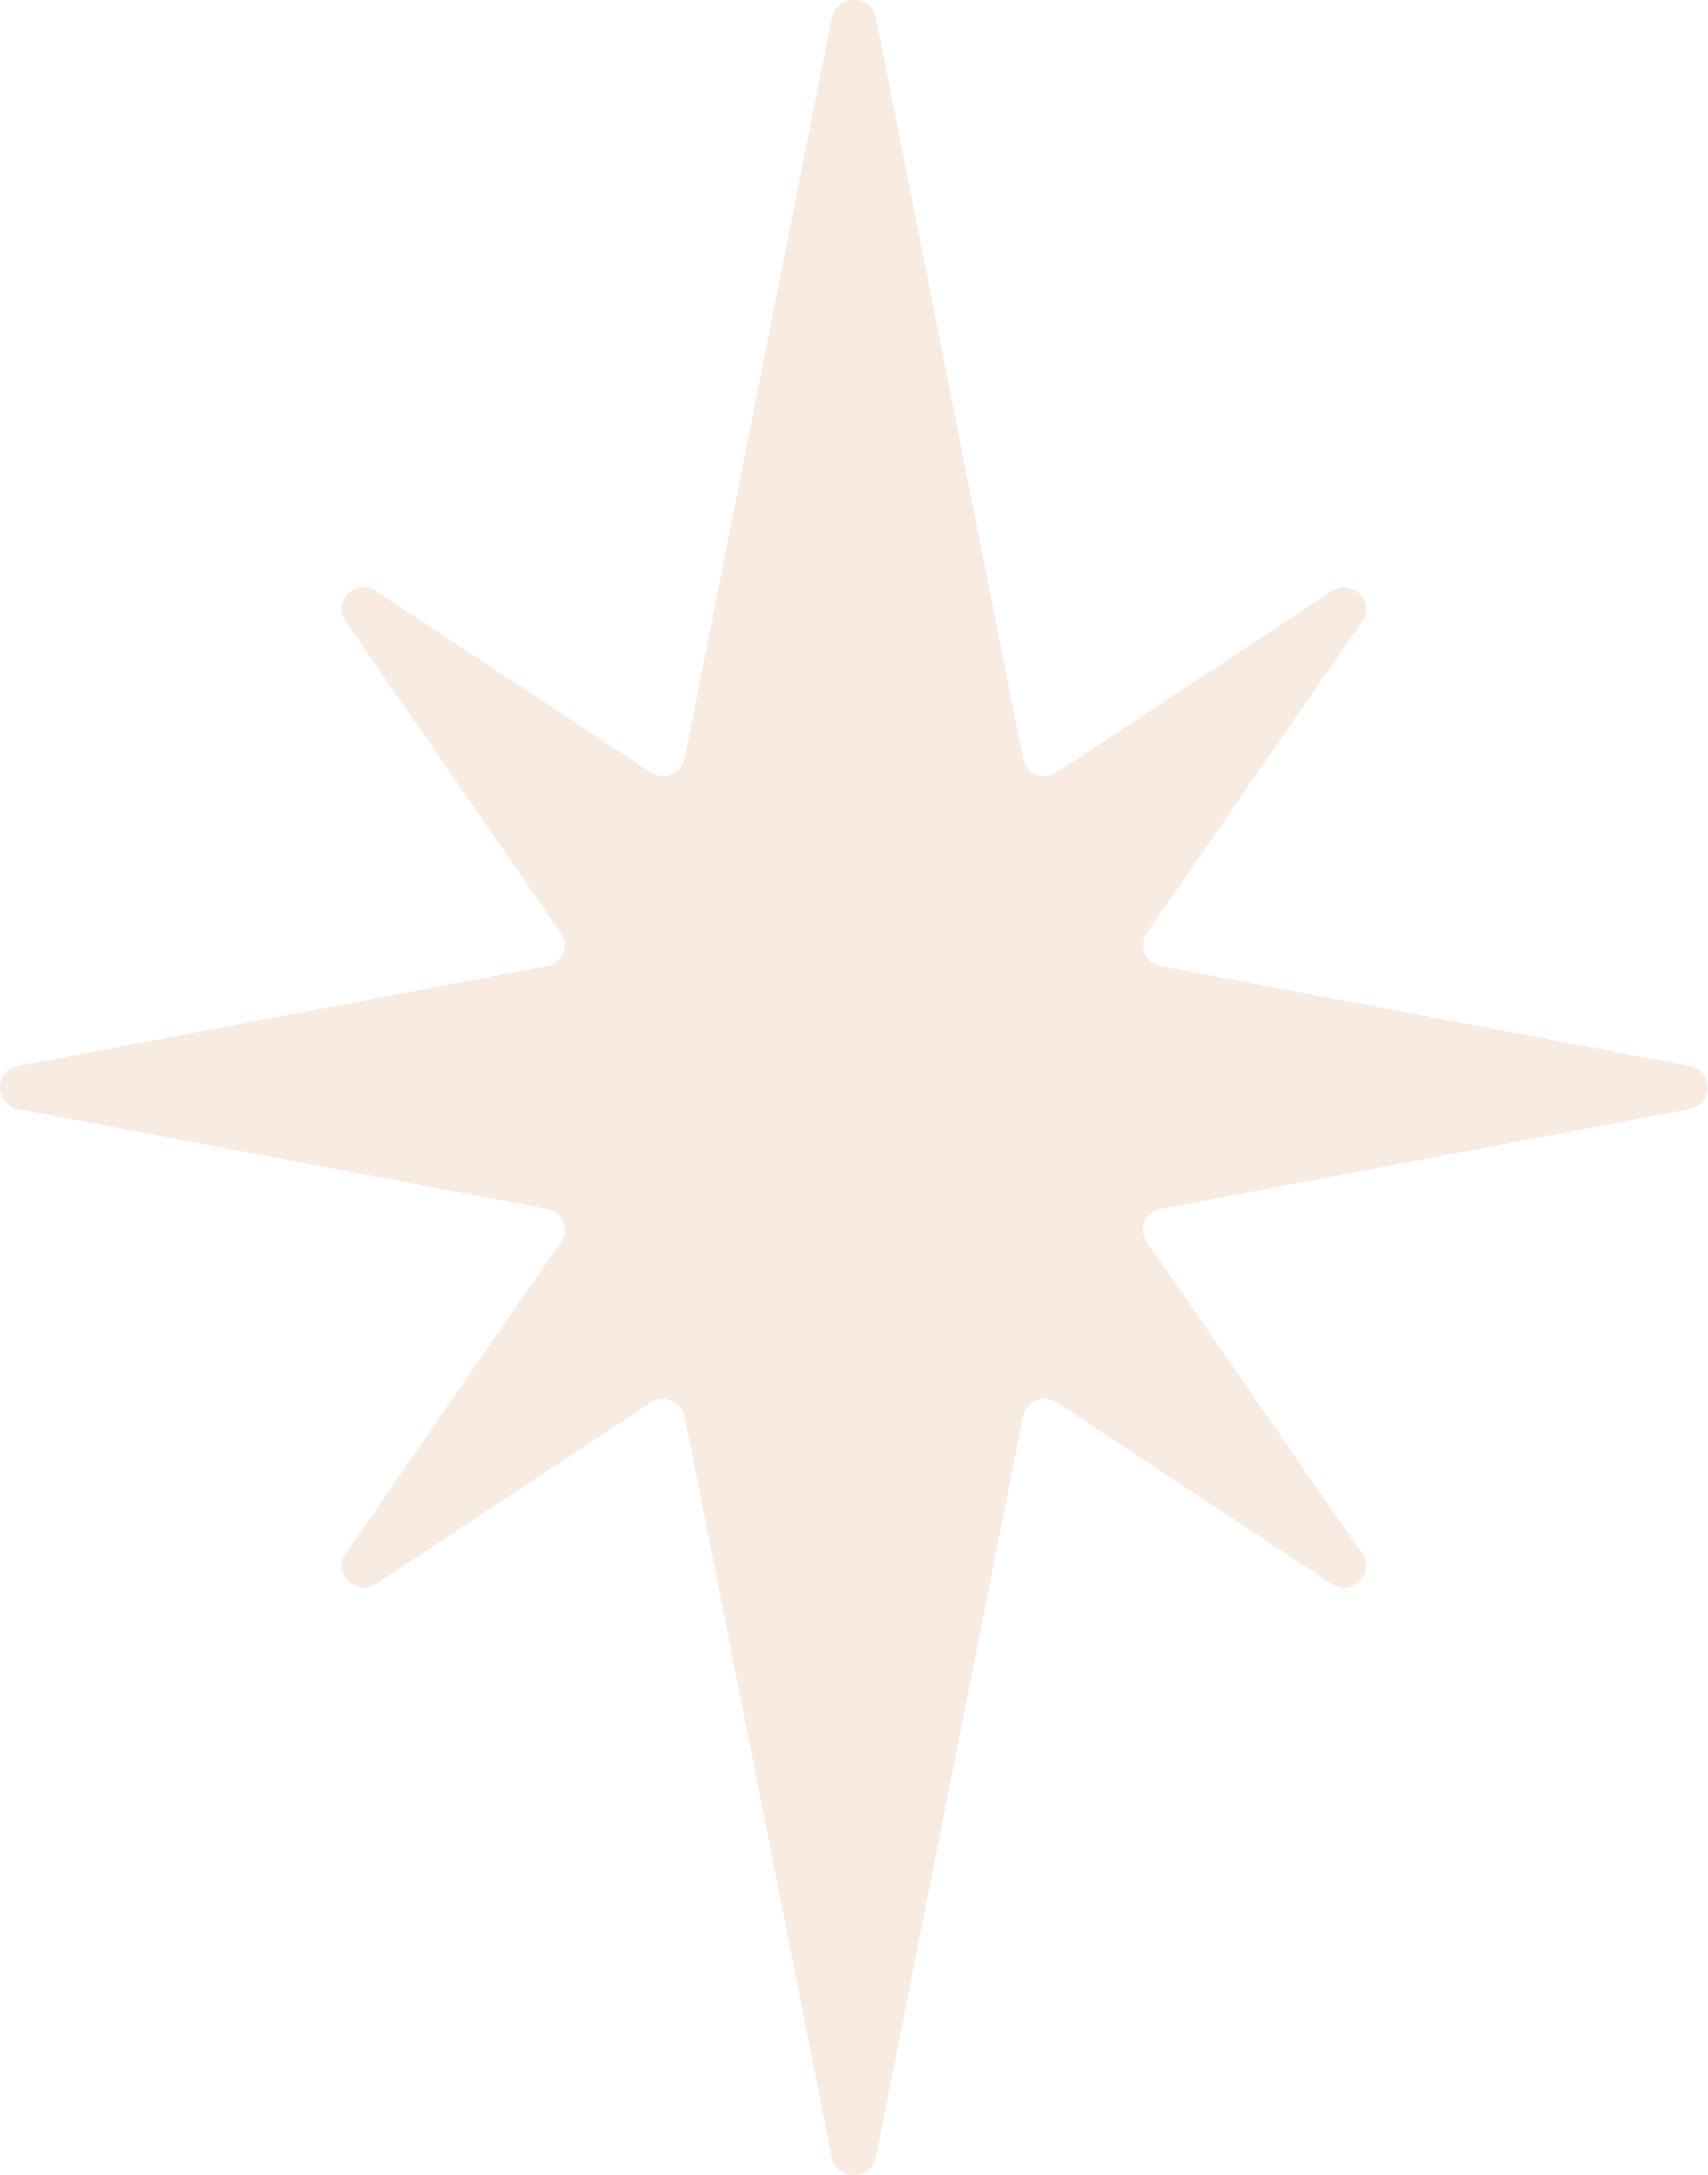
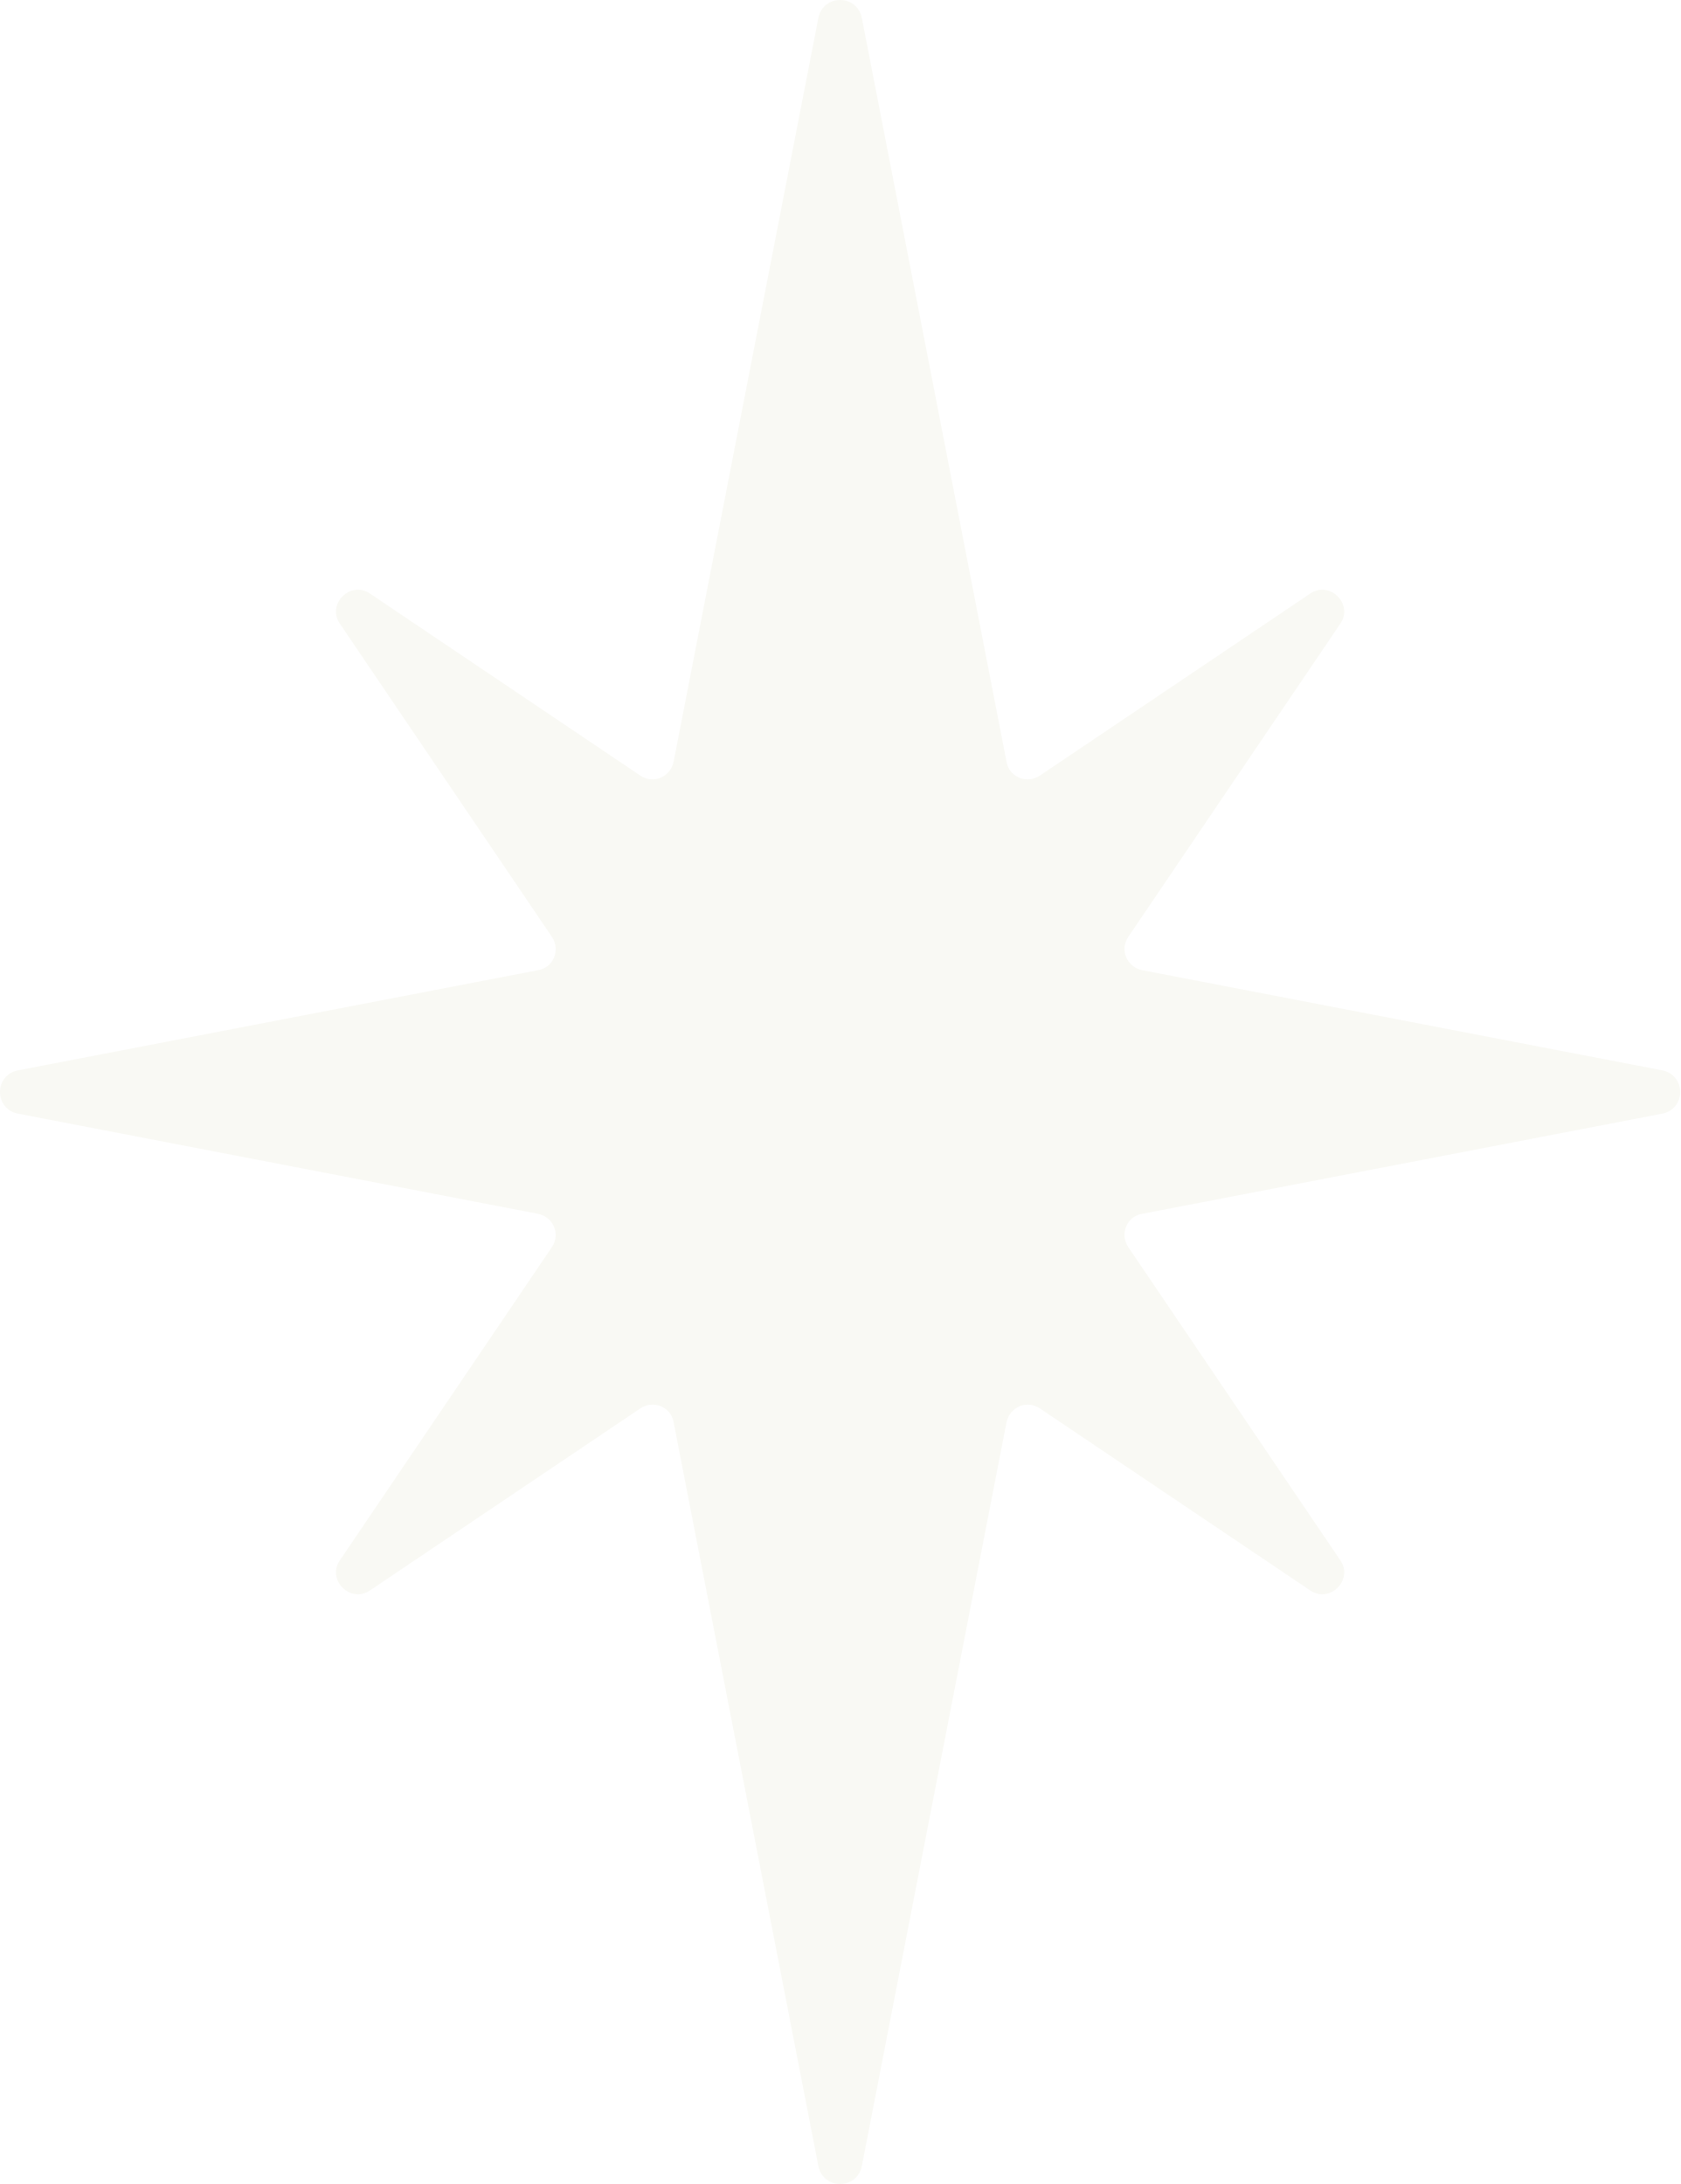
- <svg xmlns="http://www.w3.org/2000/svg" width="84" height="107" viewBox="0 0 84 107" fill="none">
-   <path d="M57.107 59.468L83.111 54.558C84.296 54.318 84.296 52.682 83.111 52.442L57.107 47.532C56.331 47.373 55.962 46.534 56.412 45.896L67.002 30.567C67.697 29.609 66.47 28.412 65.489 29.09L51.997 37.992C51.342 38.431 50.443 38.072 50.32 37.313L43.084 0.868C42.838 -0.289 41.162 -0.289 40.916 0.868L33.68 37.313C33.516 38.072 32.658 38.431 32.003 37.992L18.511 29.09C17.53 28.412 16.303 29.609 16.998 30.567L27.588 45.896C28.038 46.534 27.669 47.413 26.893 47.532L0.889 52.442C-0.296 52.682 -0.296 54.318 0.889 54.558L26.893 59.468C27.669 59.627 28.038 60.466 27.588 61.104L16.998 76.433C16.303 77.391 17.53 78.588 18.511 77.91L32.003 69.008C32.658 68.569 33.557 68.928 33.68 69.687L40.916 106.132C41.162 107.289 42.838 107.289 43.084 106.132L50.32 69.687C50.484 68.928 51.342 68.569 51.997 69.008L65.489 77.91C66.47 78.588 67.697 77.391 67.002 76.433L56.412 61.104C55.962 60.466 56.331 59.587 57.107 59.468Z" fill="#F8EBE2" />
+ <svg xmlns="http://www.w3.org/2000/svg" width="30" height="39" viewBox="0 0 30 39" fill="none">
+   <path d="M20.395 21.675L29.682 19.886C30.106 19.798 30.106 19.202 29.682 19.114L20.395 17.325C20.118 17.267 19.987 16.961 20.147 16.728L23.929 11.141C24.177 10.792 23.739 10.356 23.389 10.603L18.57 13.848C18.337 14.008 18.015 13.877 17.971 13.6L15.387 0.316C15.299 -0.105 14.701 -0.105 14.613 0.316L12.028 13.6C11.97 13.877 11.663 14.008 11.43 13.848L6.611 10.603C6.261 10.356 5.823 10.792 6.071 11.141L9.853 16.728C10.013 16.961 9.882 17.281 9.605 17.325L0.318 19.114C-0.106 19.202 -0.106 19.798 0.318 19.886L9.605 21.675C9.882 21.733 10.013 22.039 9.853 22.272L6.071 27.859C5.823 28.208 6.261 28.644 6.611 28.397L11.43 25.152C11.663 24.992 11.985 25.123 12.028 25.4L14.613 38.684C14.701 39.105 15.299 39.105 15.387 38.684L17.971 25.4C18.03 25.123 18.337 24.992 18.57 25.152L23.389 28.397C23.739 28.644 24.177 28.208 23.929 27.859L20.147 22.272C19.987 22.039 20.118 21.719 20.395 21.675Z" fill="#F9F9F4" />
</svg>
